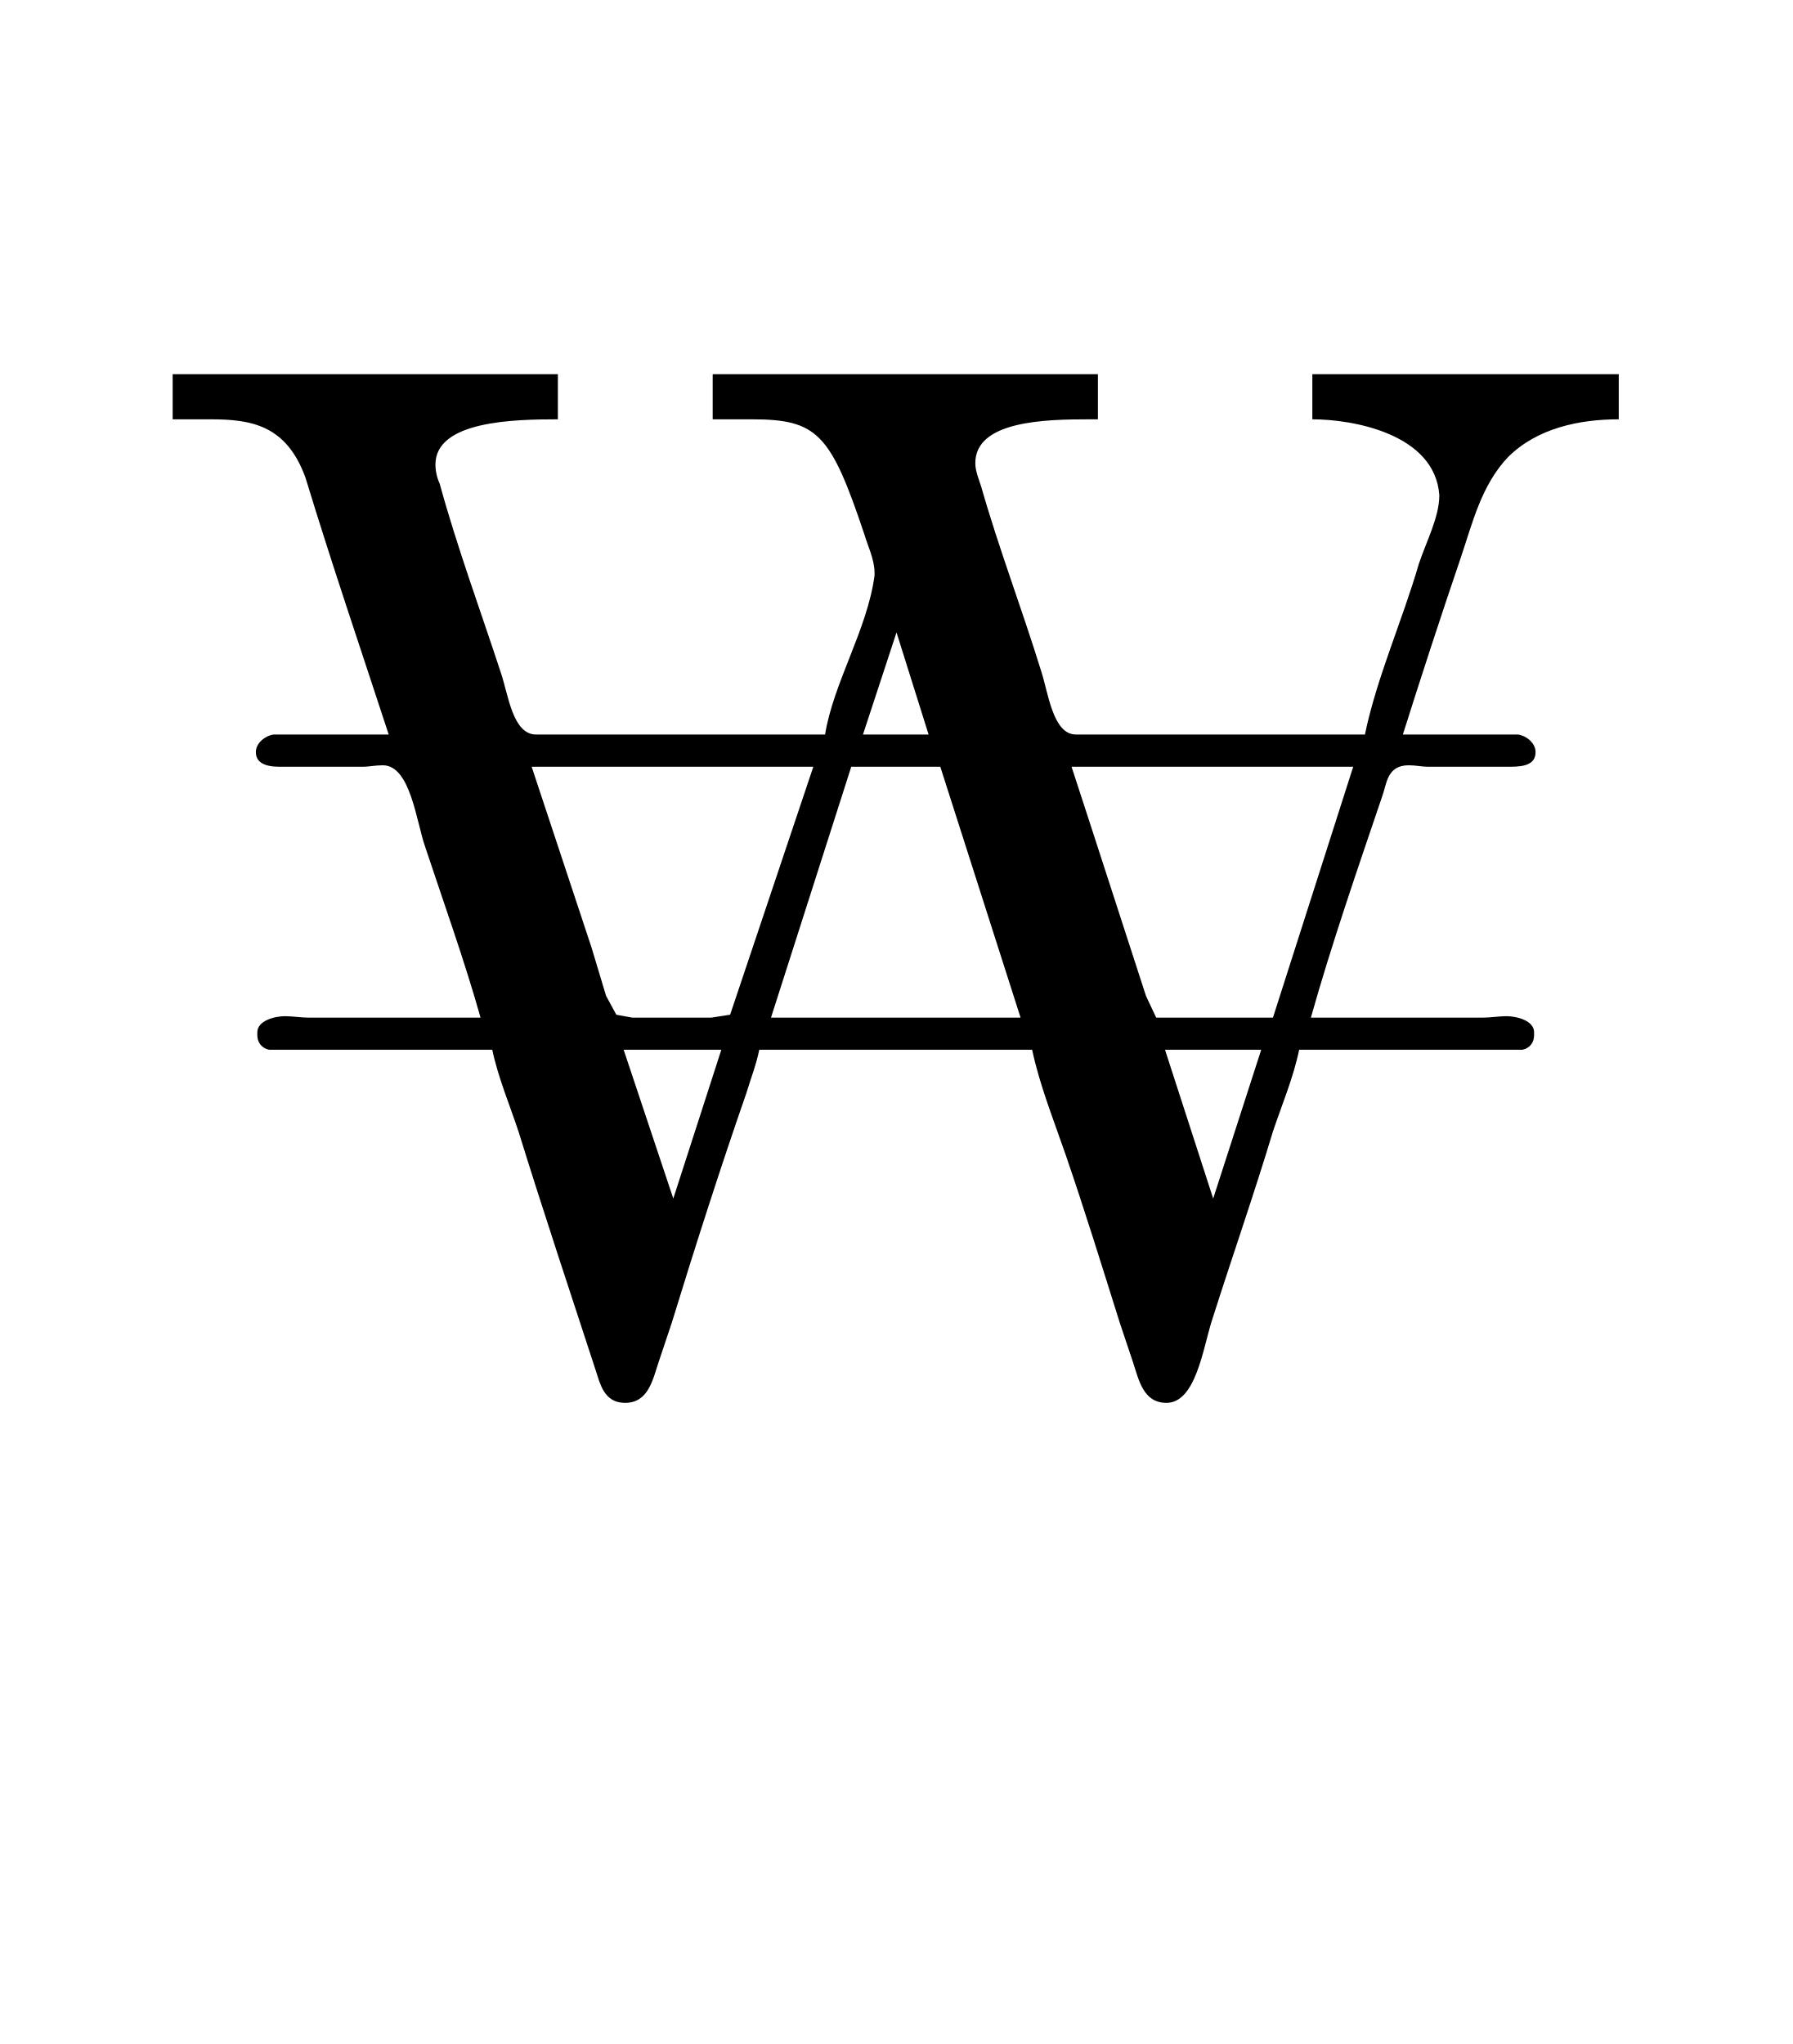
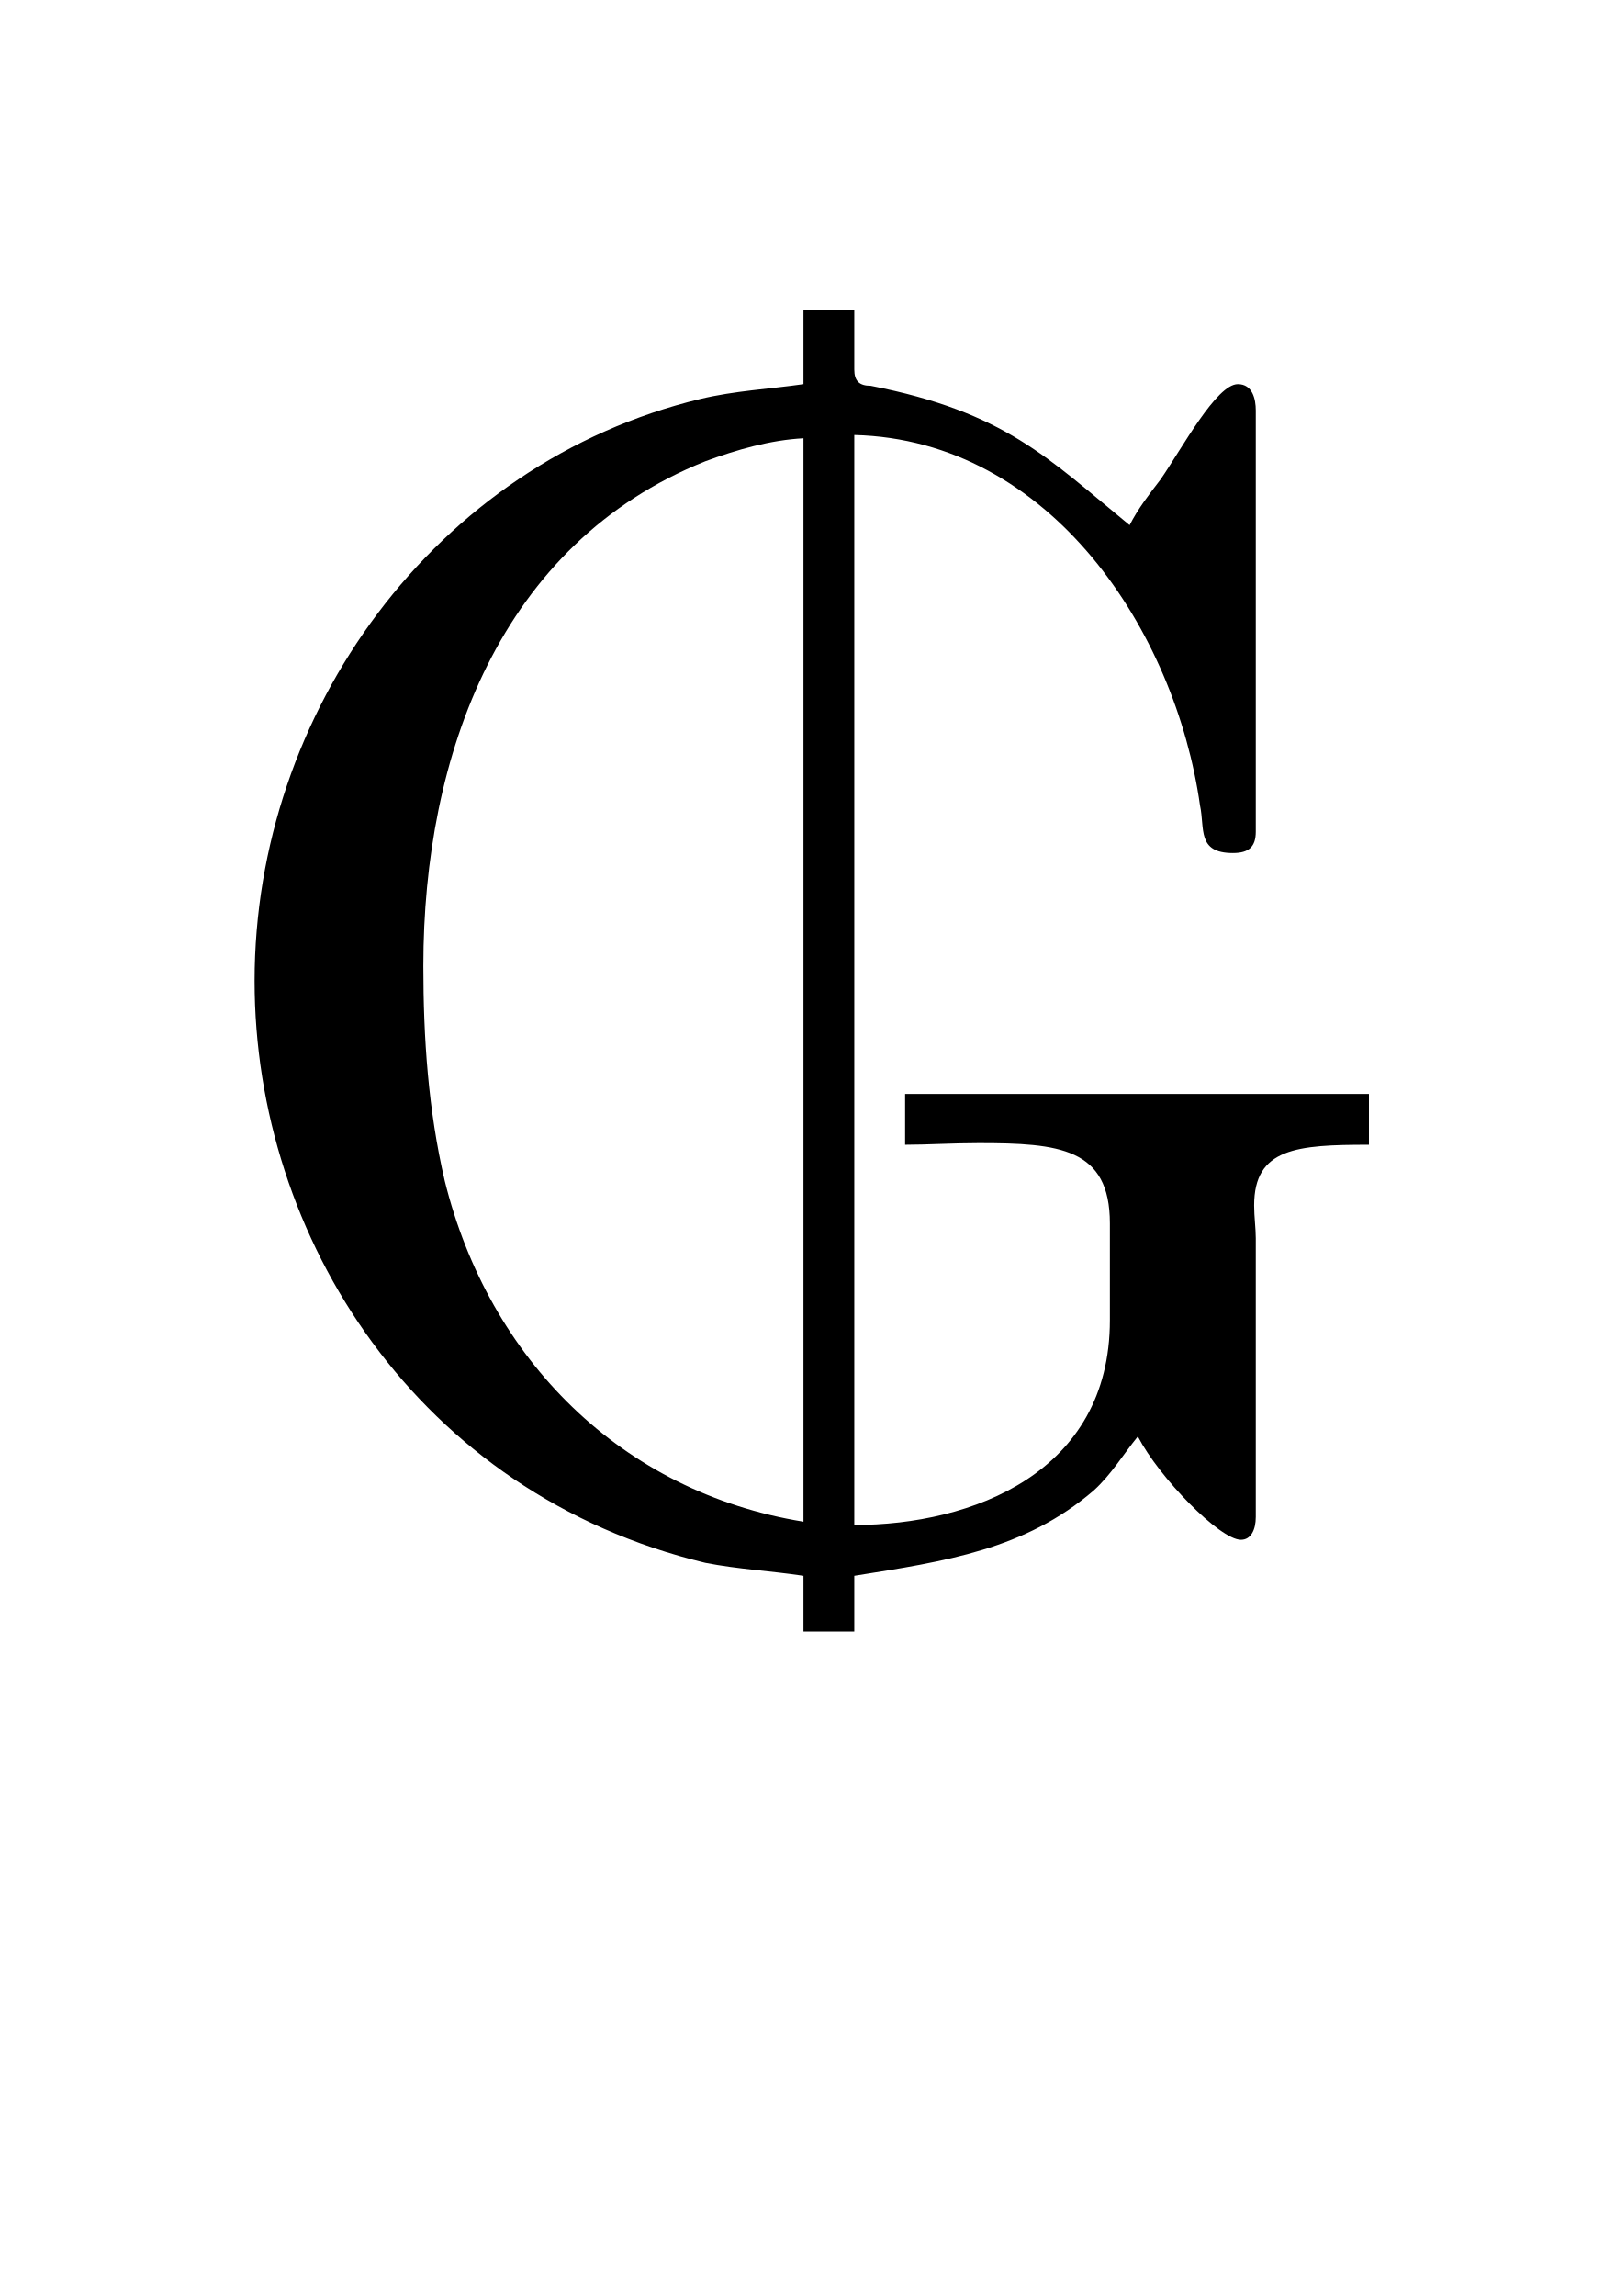
- <svg xmlns="http://www.w3.org/2000/svg" xmlns:xlink="http://www.w3.org/1999/xlink" version="1.1" viewBox="-165.1 -165.1 28.06 32">
+ <svg xmlns="http://www.w3.org/2000/svg" xmlns:xlink="http://www.w3.org/1999/xlink" version="1.1" viewBox="-165.1 -165.1 22.509 32">
  <defs>
-     <path id="g0-142" d="M.179-6.814V-6.506H.438C.717-6.506 .956-6.466 1.086-6.107C1.265-5.519 1.465-4.932 1.654-4.354H.867C.807-4.344 .747-4.294 .747-4.234C.747-4.164 .807-4.134 .907-4.134H1.484C1.514-4.134 1.564-4.144 1.614-4.144C1.803-4.144 1.843-3.756 1.903-3.587C2.032-3.198 2.172-2.809 2.281-2.421H1.106C1.056-2.421 .996-2.431 .946-2.431C.877-2.431 .757-2.401 .757-2.321V-2.301C.757-2.252 .787-2.212 .837-2.202H2.361C2.401-2.012 2.481-1.823 2.54-1.644C2.71-1.096 2.899-.528 3.078 .02C3.108 .12 3.148 .209 3.268 .209C3.427 .209 3.457 .05 3.497-.07L3.587-.339C3.746-.857 3.915-1.385 4.095-1.903C4.125-2.002 4.164-2.102 4.184-2.202H6.047C6.097-1.963 6.197-1.714 6.276-1.484C6.406-1.106 6.526-.717 6.645-.339L6.735-.07C6.775 .05 6.804 .209 6.964 .209C7.163 .209 7.213-.159 7.273-.349C7.412-.787 7.562-1.215 7.691-1.644C7.751-1.823 7.831-2.012 7.87-2.202H9.395C9.445-2.212 9.474-2.252 9.474-2.301V-2.321C9.474-2.401 9.355-2.431 9.285-2.431C9.235-2.431 9.176-2.421 9.126-2.421H7.95C8.09-2.919 8.269-3.437 8.438-3.935C8.468-4.015 8.468-4.144 8.618-4.144C8.667-4.144 8.707-4.134 8.747-4.134H9.315C9.415-4.134 9.484-4.154 9.484-4.234C9.484-4.294 9.425-4.344 9.365-4.354H8.578C8.707-4.762 8.837-5.161 8.976-5.569C9.056-5.808 9.116-6.057 9.295-6.247C9.494-6.446 9.783-6.506 10.052-6.506V-6.814H7.96V-6.506C8.239-6.506 8.797-6.406 8.827-5.988C8.827-5.838 8.737-5.669 8.687-5.519C8.578-5.141 8.399-4.742 8.319-4.354H6.346C6.187-4.354 6.157-4.643 6.107-4.792C5.978-5.21 5.818-5.629 5.699-6.047C5.679-6.107 5.659-6.157 5.659-6.207C5.659-6.496 6.137-6.506 6.436-6.506H6.496V-6.814H3.866V-6.506H4.134C4.583-6.506 4.672-6.406 4.902-5.719C4.922-5.649 4.971-5.549 4.971-5.46V-5.44C4.922-5.071 4.692-4.712 4.633-4.354H2.66C2.501-4.354 2.471-4.623 2.421-4.772C2.281-5.2 2.122-5.629 2.002-6.067C1.983-6.107 1.973-6.157 1.973-6.197C1.973-6.496 2.511-6.506 2.809-6.506V-6.814H.179ZM6.316-4.134H8.239L7.691-2.421H6.894L6.824-2.57L6.436-3.766L6.316-4.134ZM2.63-4.134H4.553L3.985-2.441L3.856-2.421H3.318L3.208-2.441L3.138-2.57L3.039-2.899L2.63-4.134ZM4.264-2.421L4.812-4.134H5.42L5.968-2.421H4.264ZM3.258-2.202H3.925L3.597-1.186L3.258-2.202ZM7.283-1.186L6.954-2.202H7.611L7.283-1.186ZM4.892-4.354L5.121-5.051L5.34-4.354H4.892Z" />
+     <path id="g0-144" d="M3.885-7.482V-7.034C3.676-7.004 3.467-6.994 3.258-6.944C1.644-6.555 .548-5.041 .548-3.407C.548-1.843 1.544-.289 3.288 .13C3.487 .169 3.686 .179 3.885 .209V.548H4.194V.209C4.752 .12 5.23 .05 5.649-.309C5.758-.408 5.828-.528 5.918-.638C6.047-.389 6.416-.01 6.545-.01C6.605-.01 6.635-.07 6.635-.149V-1.843C6.635-1.903 6.625-1.973 6.625-2.042C6.625-2.391 6.884-2.411 7.323-2.411V-2.72H4.503V-2.411C4.633-2.411 4.792-2.421 4.951-2.421C5.44-2.421 5.748-2.391 5.748-1.933V-1.345C5.748-.418 4.912-.1 4.194-.1V-6.725C5.39-6.695 6.147-5.529 6.296-4.473C6.326-4.334 6.276-4.184 6.496-4.184C6.595-4.184 6.635-4.224 6.635-4.314V-6.874C6.635-6.944 6.615-7.034 6.526-7.034C6.396-7.034 6.187-6.645 6.057-6.456C5.988-6.366 5.918-6.276 5.868-6.177C5.37-6.585 5.111-6.864 4.294-7.024C4.224-7.024 4.194-7.054 4.194-7.123V-7.482H3.885ZM3.885-6.705V-.12C2.78-.299 1.973-1.106 1.704-2.192C1.604-2.62 1.574-3.059 1.574-3.497C1.574-4.782 2.042-6.067 3.288-6.565C3.477-6.635 3.686-6.695 3.885-6.705Z" />
  </defs>
  <g id="page1" transform="scale(2.293061)">
-     <use x="-71" y="-62.631" xlink:href="#g0-142" />
+     <use x="-71" y="-62.631" xlink:href="#g0-144" />
  </g>
</svg>
